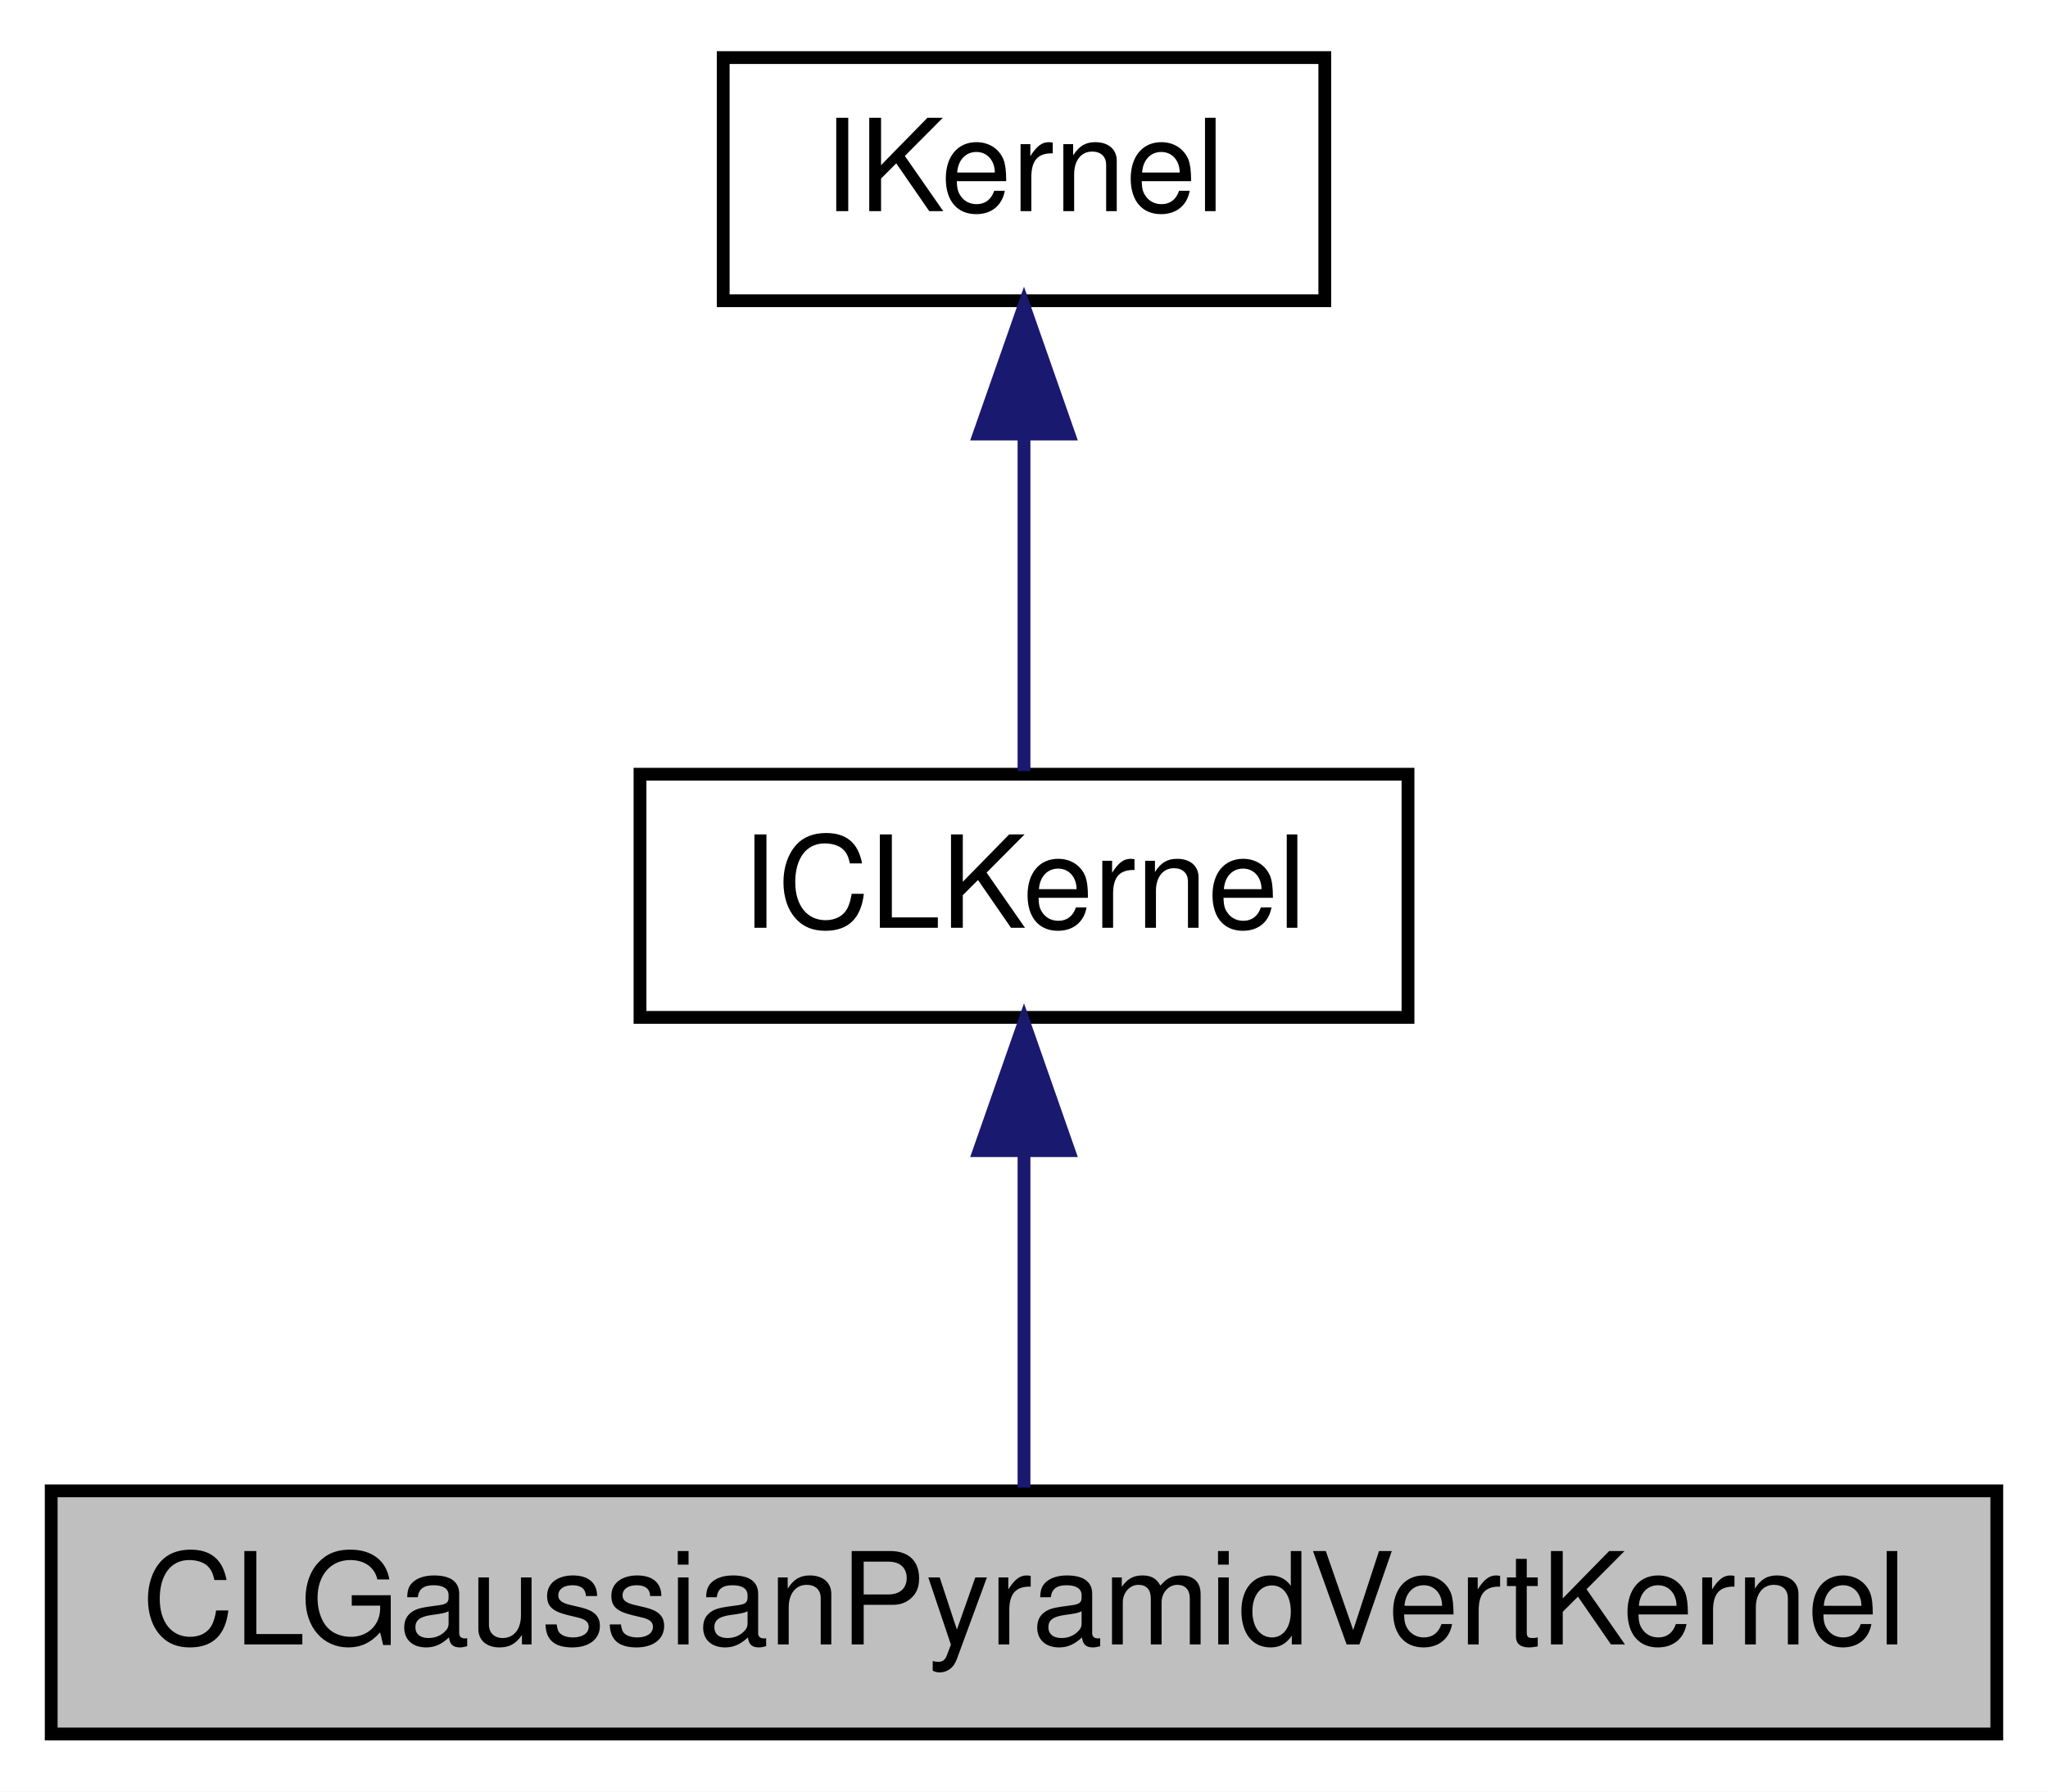
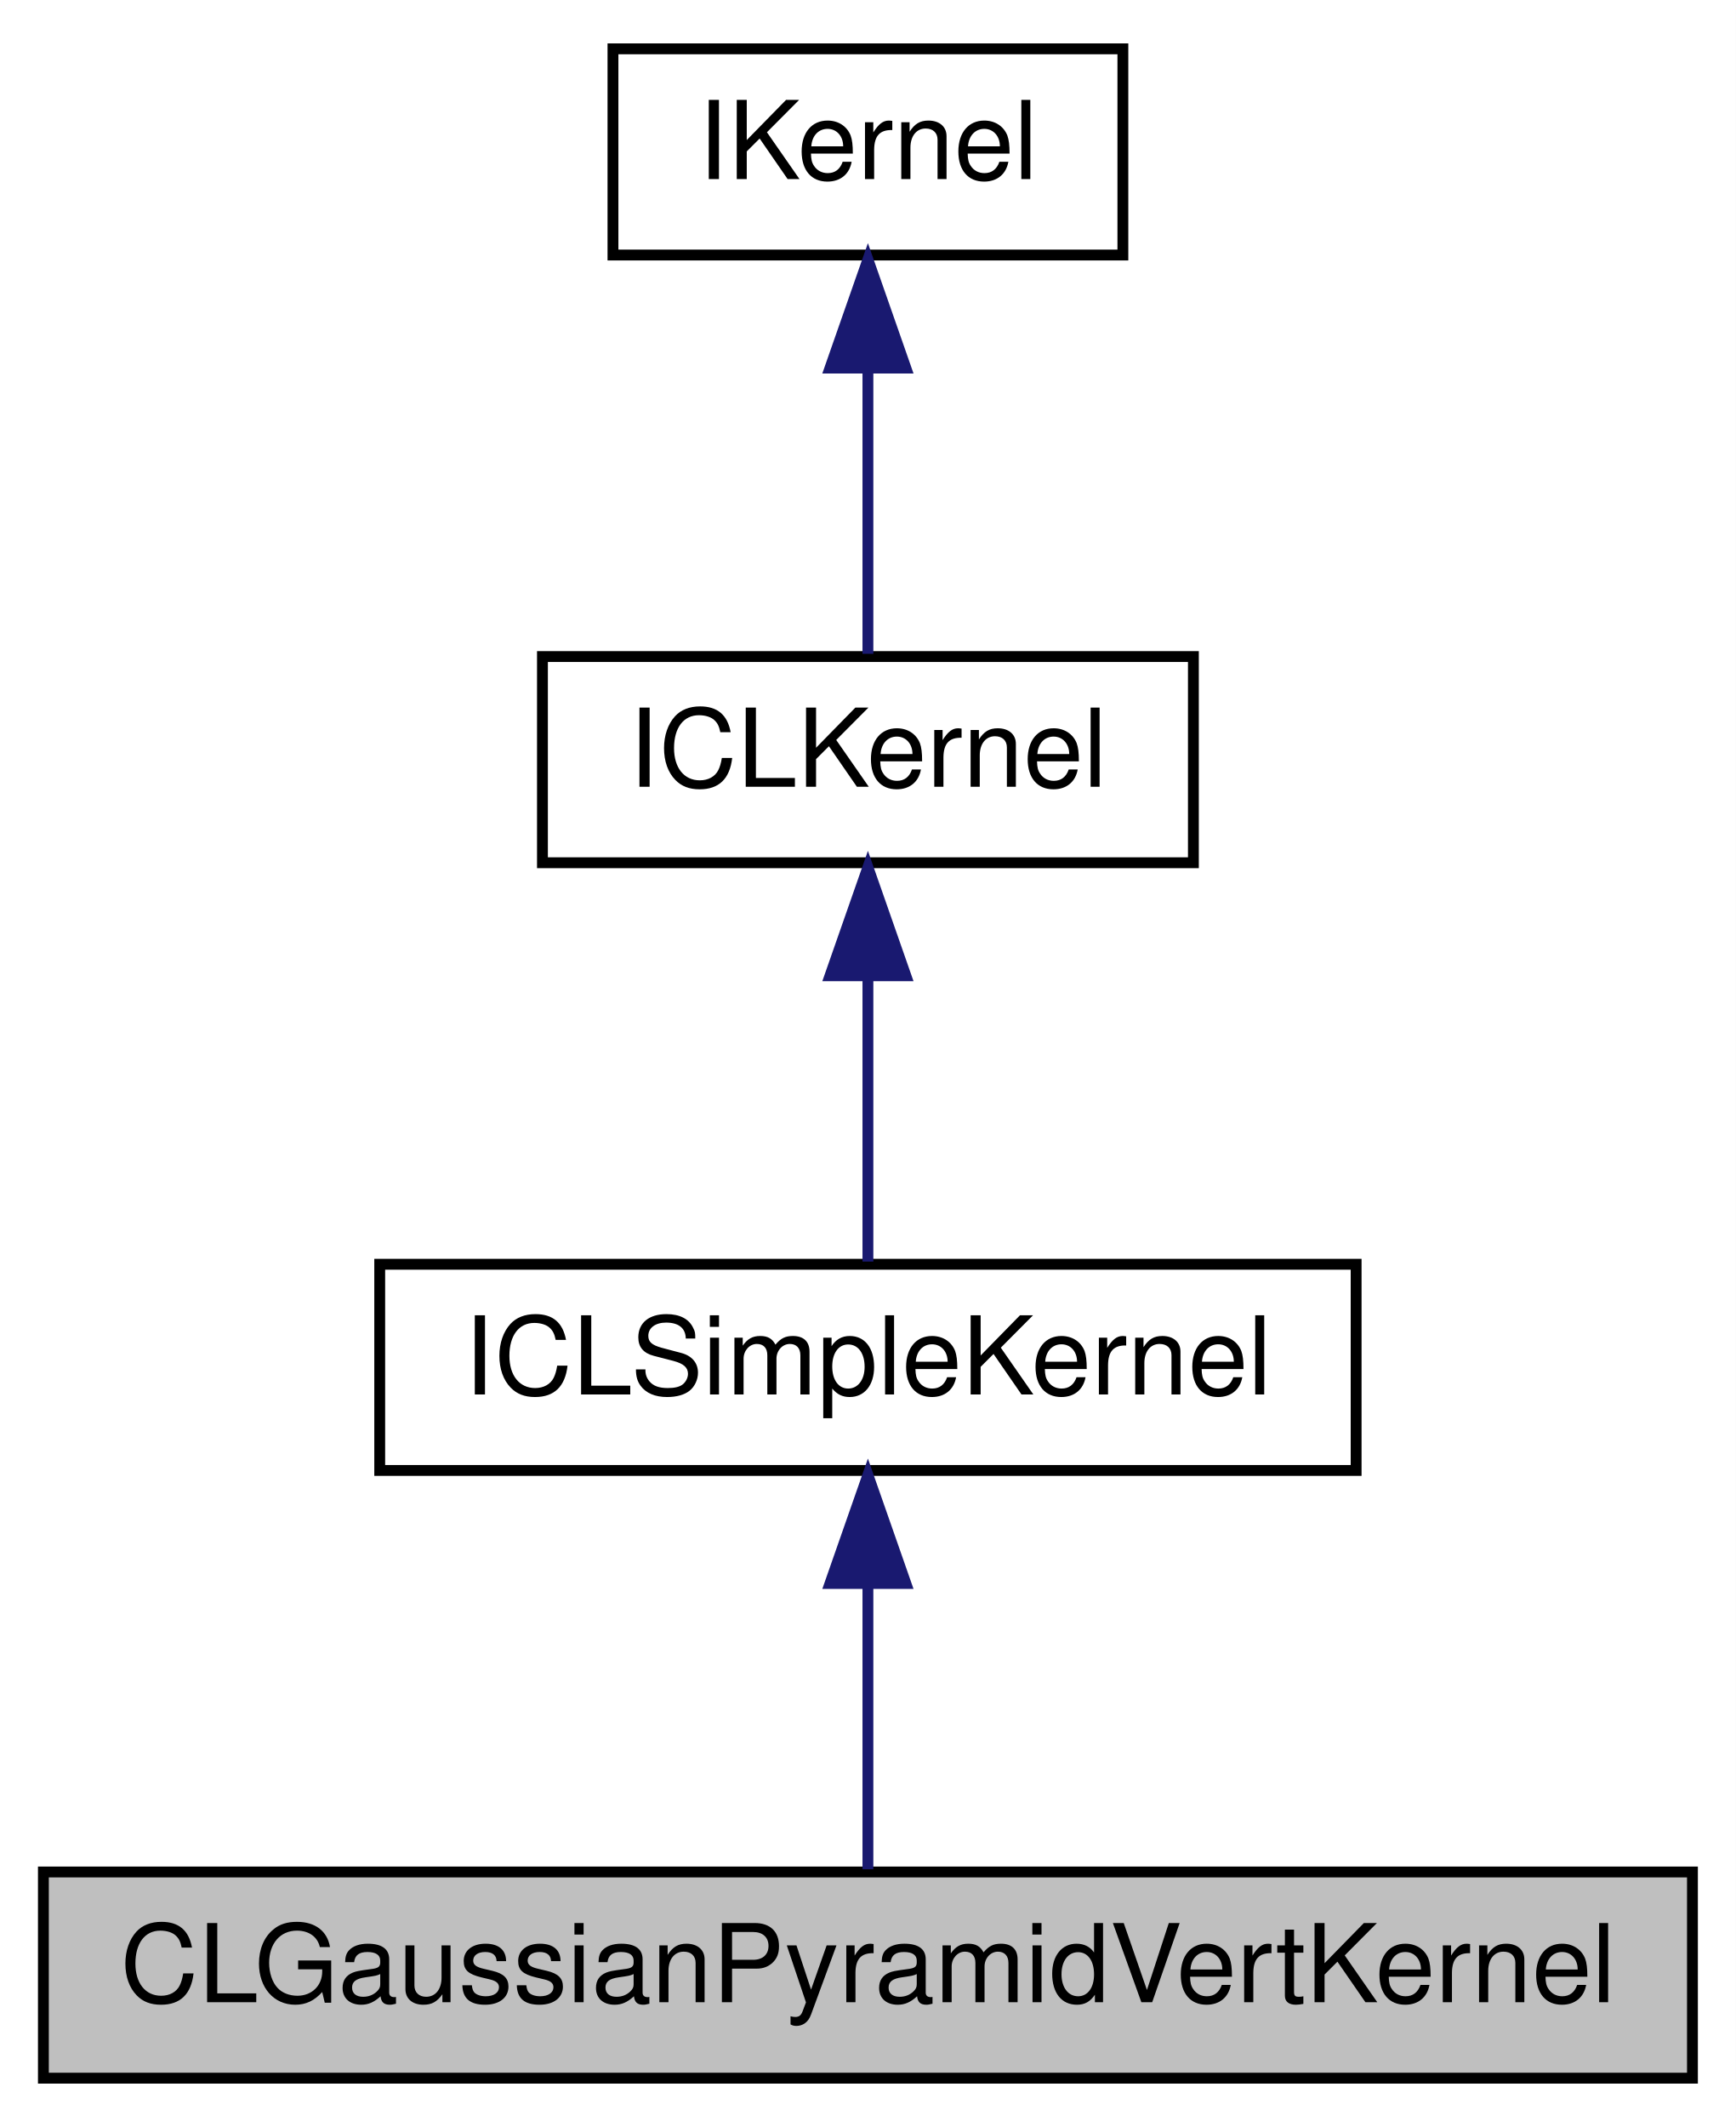
- <svg xmlns="http://www.w3.org/2000/svg" xmlns:xlink="http://www.w3.org/1999/xlink" width="160pt" height="140pt" viewBox="0.00 0.00 160.00 140.00">
-   <g id="graph0" class="graph" transform="scale(1 1) rotate(0) translate(4 136)">
-     <polygon fill="white" stroke="none" points="-4,4 -4,-136 156,-136 156,4 -4,4" />
+ <svg xmlns="http://www.w3.org/2000/svg" xmlns:xlink="http://www.w3.org/1999/xlink" width="160pt" height="196pt" viewBox="0.00 0.00 160.00 196.00">
+   <g id="graph0" class="graph" transform="scale(1 1) rotate(0) translate(4 192)">
+     <polygon fill="white" stroke="none" points="-4,4 -4,-192 156,-192 156,4 -4,4" />
    <g id="node1" class="node">
      <polygon fill="#bfbfbf" stroke="black" points="0,-0.5 0,-19.5 152,-19.5 152,-0.5 0,-0.5" />
      <text text-anchor="middle" x="76" y="-7.5" font-family="Helvetica,sans-Serif" font-size="10.00">CLGaussianPyramidVertKernel</text>
    </g>
    <g id="node2" class="node">
      <g id="a_node2">
-         <a xlink:href="classarm__compute_1_1_i_c_l_kernel.xhtml" target="_top" xlink:title="Common interface for all the OpenCL kernels. ">
-           <polygon fill="white" stroke="black" points="46,-56.5 46,-75.5 106,-75.5 106,-56.5 46,-56.5" />
-           <text text-anchor="middle" x="76" y="-63.5" font-family="Helvetica,sans-Serif" font-size="10.00">ICLKernel</text>
+         <a xlink:href="classarm__compute_1_1_i_c_l_simple_kernel.xhtml" target="_top" xlink:title="Interface for simple OpenCL kernels having 1 tensor input and 1 tensor output. ">
+           <polygon fill="white" stroke="black" points="31,-56.5 31,-75.5 121,-75.5 121,-56.5 31,-56.5" />
+           <text text-anchor="middle" x="76" y="-63.5" font-family="Helvetica,sans-Serif" font-size="10.00">ICLSimpleKernel</text>
        </a>
      </g>
    </g>
    <g id="edge1" class="edge">
      <path fill="none" stroke="midnightblue" d="M76,-45.804C76,-36.91 76,-26.78 76,-19.751" />
      <polygon fill="midnightblue" stroke="midnightblue" points="72.5,-46.083 76,-56.083 79.5,-46.083 72.5,-46.083" />
    </g>
    <g id="node3" class="node">
      <g id="a_node3">
-         <a xlink:href="classarm__compute_1_1_i_kernel.xhtml" target="_top" xlink:title="Common information for all the kernels. ">
-           <polygon fill="white" stroke="black" points="52.5,-112.5 52.5,-131.5 99.5,-131.5 99.5,-112.5 52.5,-112.5" />
-           <text text-anchor="middle" x="76" y="-119.5" font-family="Helvetica,sans-Serif" font-size="10.00">IKernel</text>
+         <a xlink:href="classarm__compute_1_1_i_c_l_kernel.xhtml" target="_top" xlink:title="Common interface for all the OpenCL kernels. ">
+           <polygon fill="white" stroke="black" points="46,-112.5 46,-131.5 106,-131.5 106,-112.5 46,-112.5" />
+           <text text-anchor="middle" x="76" y="-119.5" font-family="Helvetica,sans-Serif" font-size="10.00">ICLKernel</text>
        </a>
      </g>
    </g>
    <g id="edge2" class="edge">
      <path fill="none" stroke="midnightblue" d="M76,-101.805C76,-92.91 76,-82.78 76,-75.751" />
      <polygon fill="midnightblue" stroke="midnightblue" points="72.5,-102.083 76,-112.083 79.5,-102.083 72.5,-102.083" />
    </g>
+     <g id="node4" class="node">
+       <g id="a_node4">
+         <a xlink:href="classarm__compute_1_1_i_kernel.xhtml" target="_top" xlink:title="Common information for all the kernels. ">
+           <polygon fill="white" stroke="black" points="52.5,-168.5 52.5,-187.5 99.5,-187.5 99.5,-168.5 52.5,-168.5" />
+           <text text-anchor="middle" x="76" y="-175.5" font-family="Helvetica,sans-Serif" font-size="10.00">IKernel</text>
+         </a>
+       </g>
+     </g>
+     <g id="edge3" class="edge">
+       <path fill="none" stroke="midnightblue" d="M76,-157.805C76,-148.91 76,-138.78 76,-131.751" />
+       <polygon fill="midnightblue" stroke="midnightblue" points="72.5,-158.083 76,-168.083 79.5,-158.083 72.5,-158.083" />
+     </g>
  </g>
</svg>
